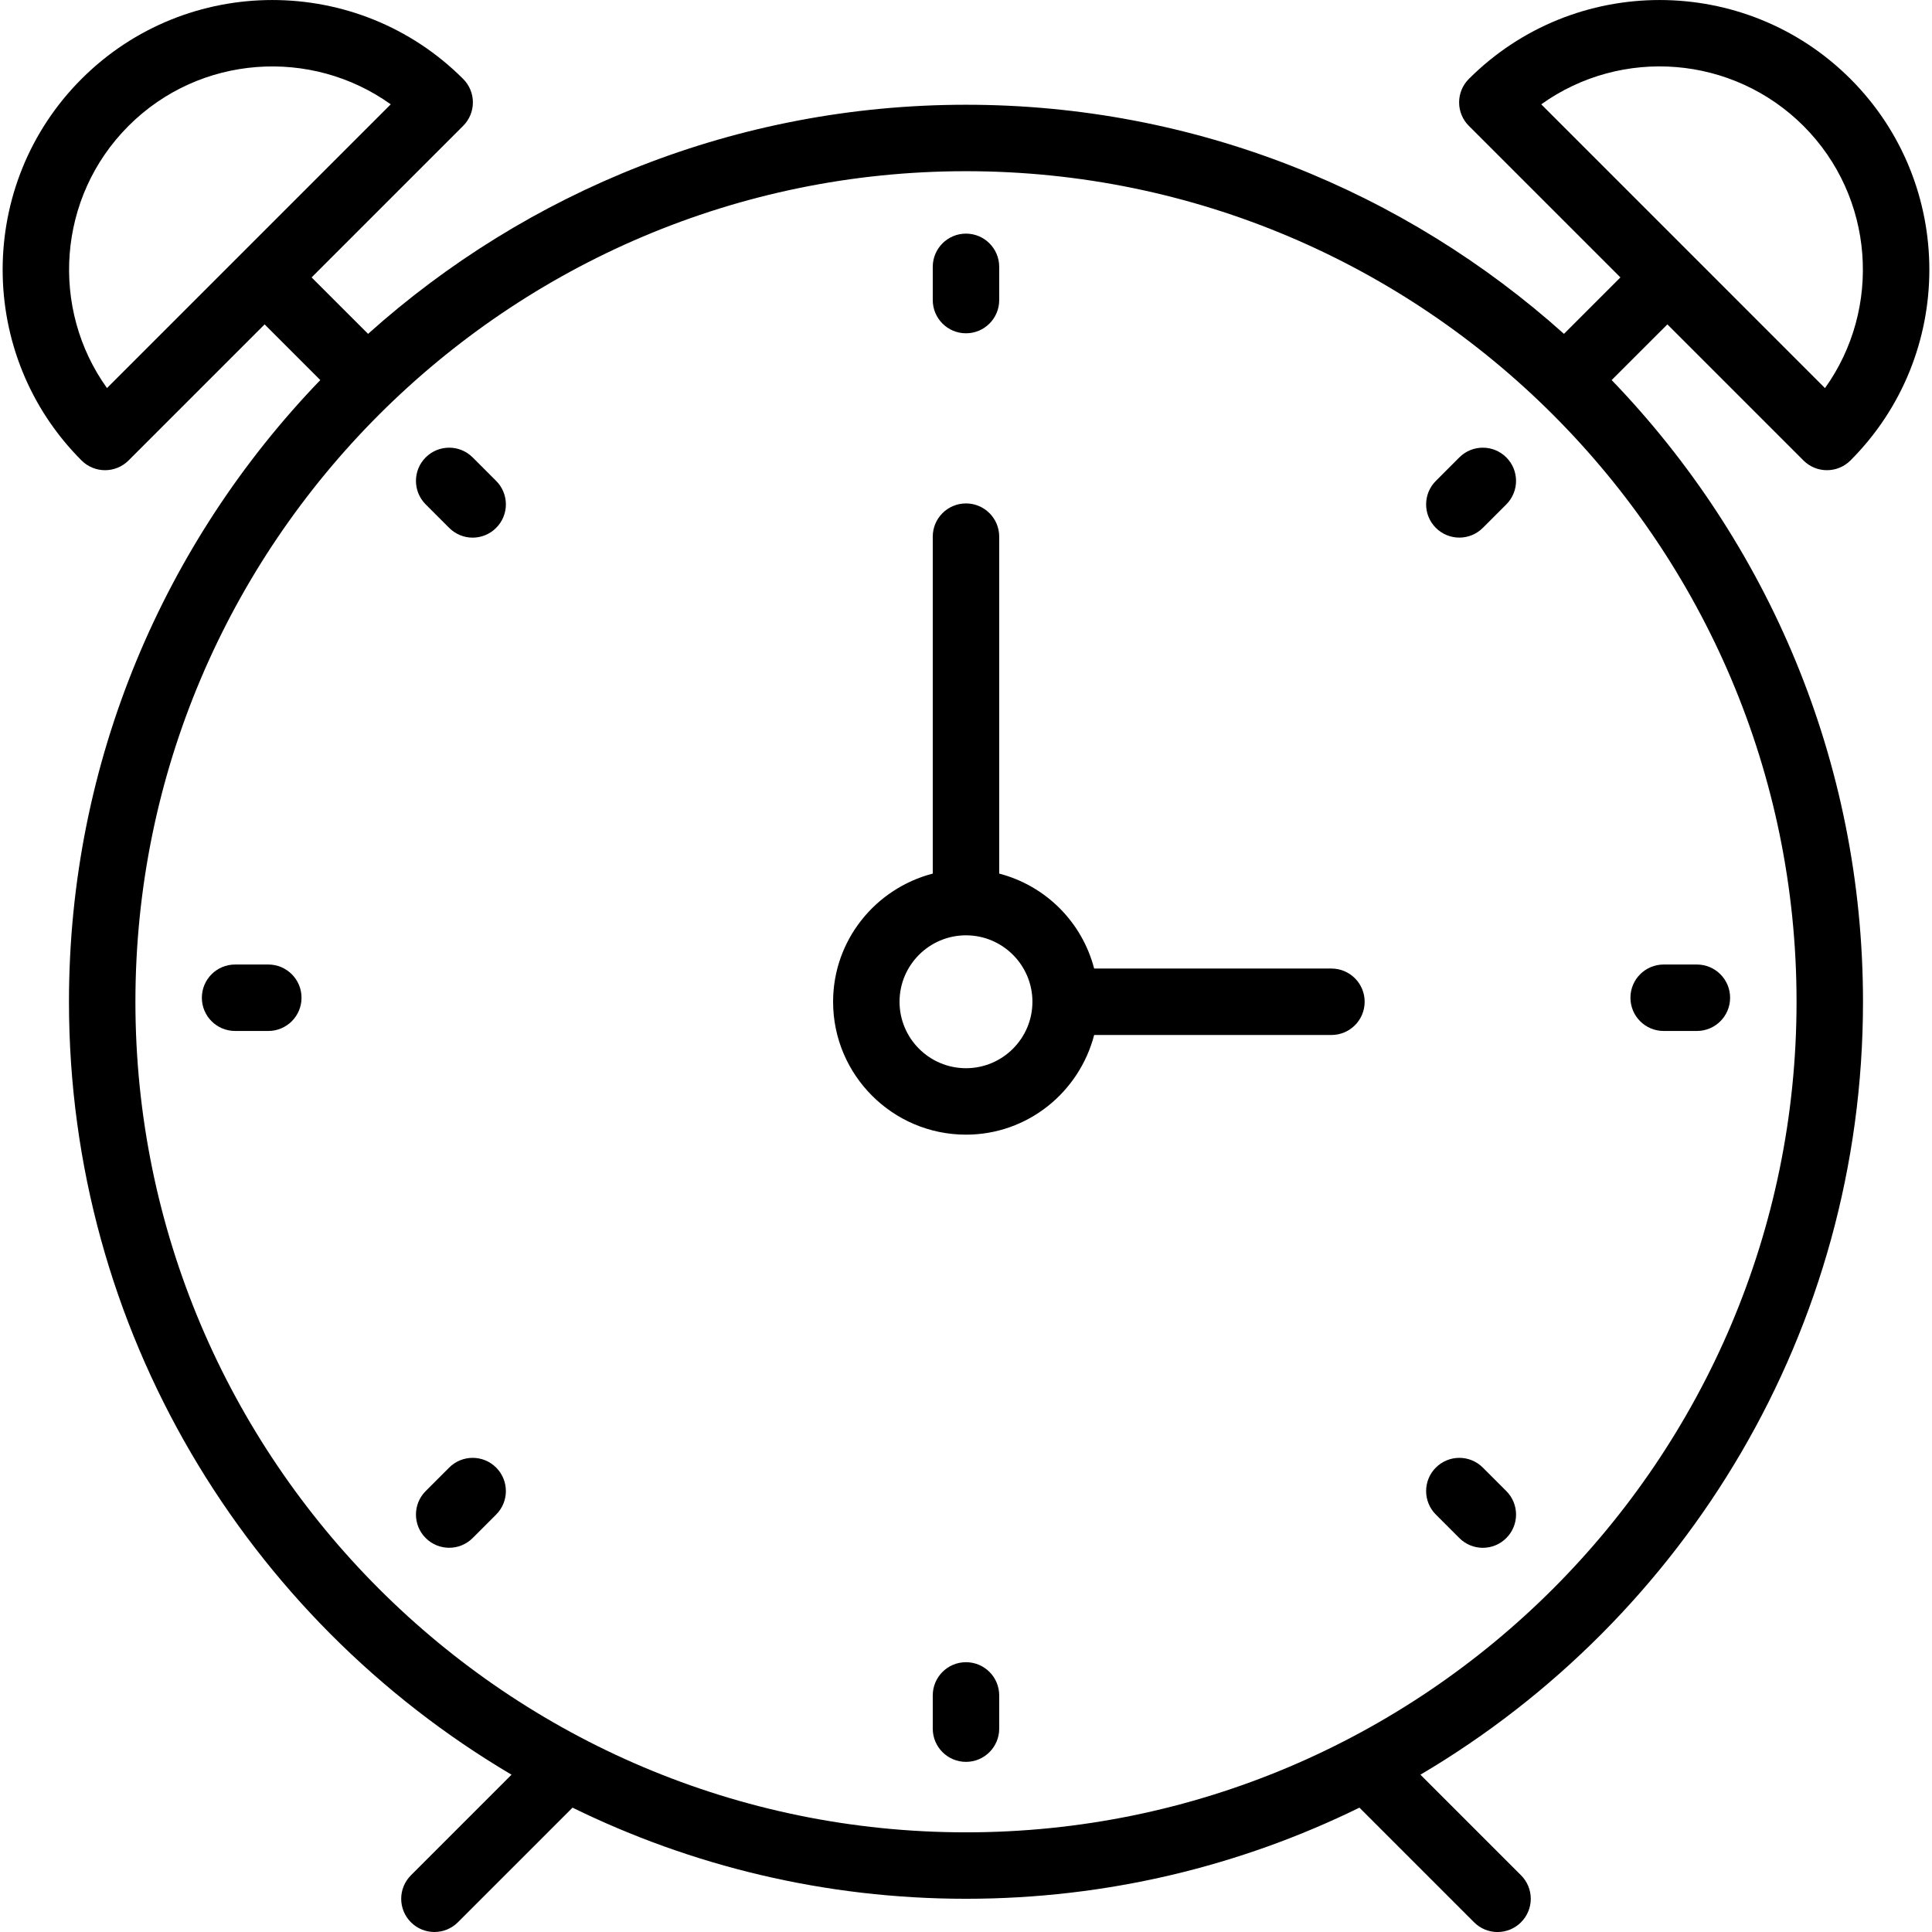
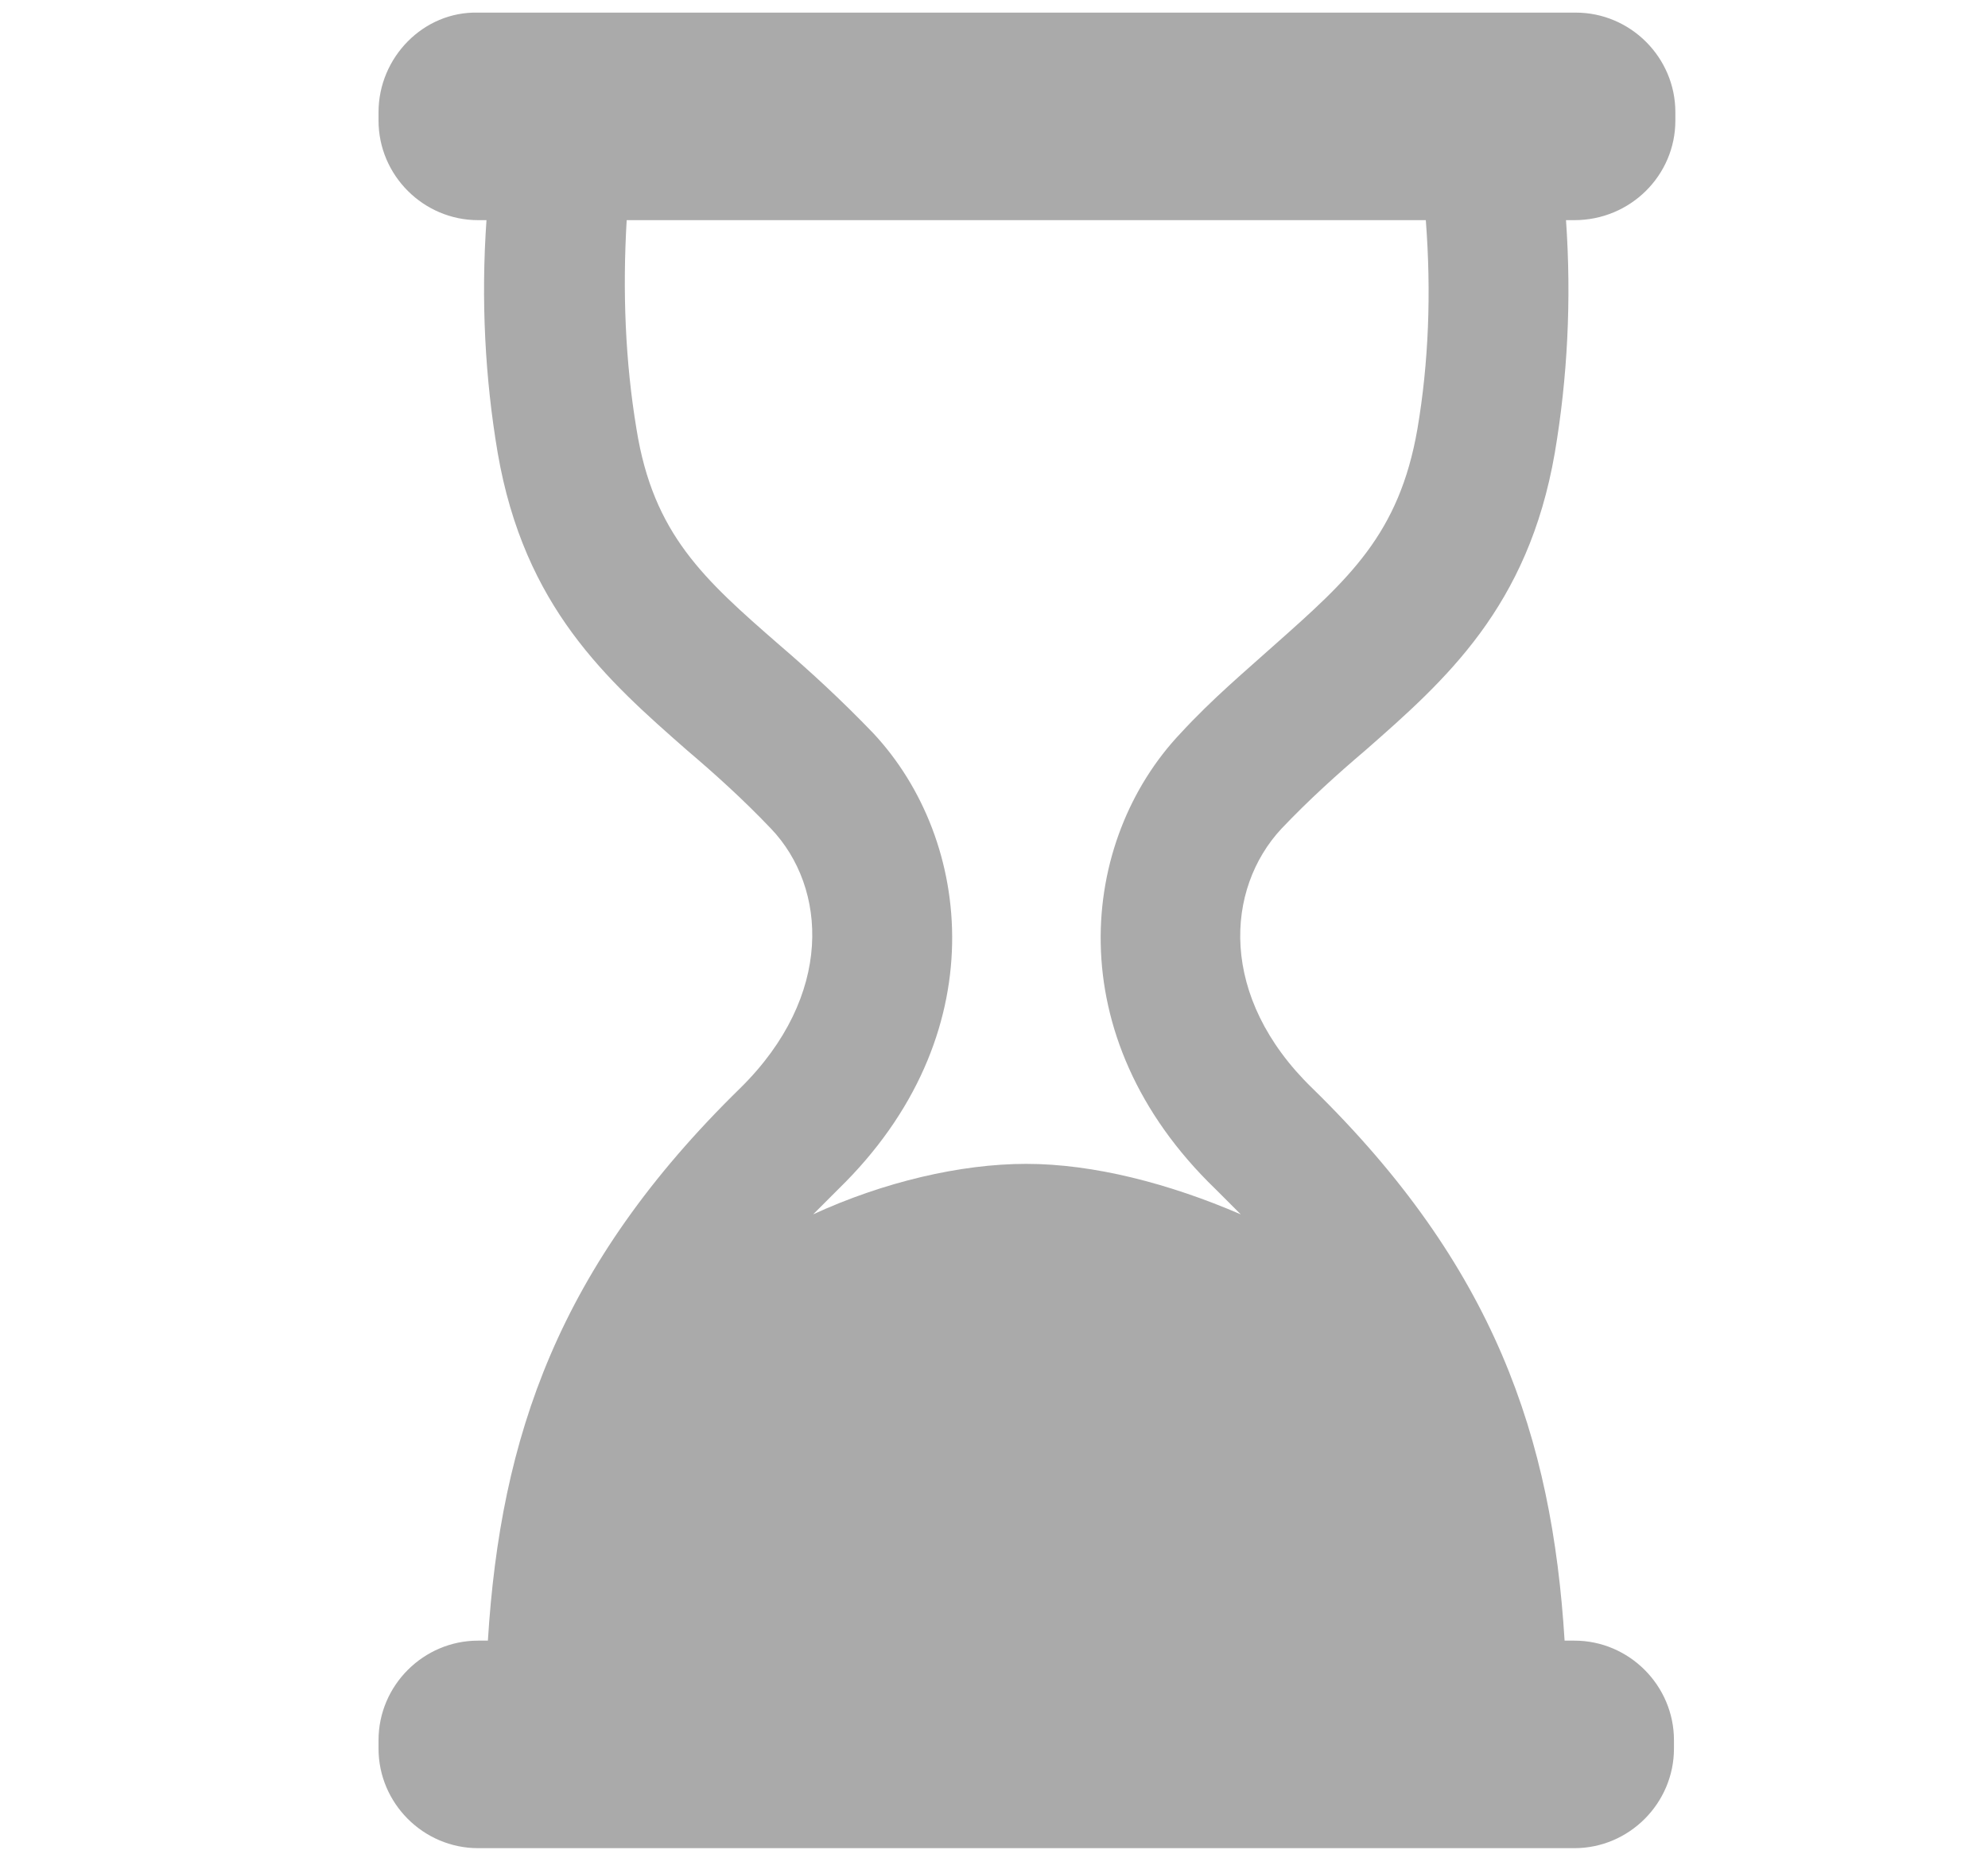
- <svg xmlns="http://www.w3.org/2000/svg" viewBox="0 0 58.153 58.153">
-   <path d="M40.076 29.153h-7.142a3.995 3.995 0 0 0-2.858-2.858V16.153a1 1 0 1 0-2 0v10.142c-1.72.447-3 1.999-3 3.858 0 2.206 1.794 4 4 4 1.858 0 3.411-1.28 3.858-3h7.142a1 1 0 1 0 0-2zm-11 3c-1.103 0-2-.897-2-2s.897-2 2-2 2 .897 2 2-.897 2-2 2z" />
-   <path d="M50.188 9.764l4.096 4.096a1 1 0 0 0 1.414 0c3.167-3.166 3.167-8.319 0-11.485s-8.319-3.166-11.485 0a.997.997 0 0 0 0 1.414l4.561 4.561-1.699 1.699c-4.78-4.284-11.089-6.896-17.998-6.896s-13.218 2.612-17.998 6.896l-1.7-1.699 4.561-4.561a.997.997 0 0 0 0-1.414c-3.166-3.166-8.318-3.166-11.485 0s-3.167 8.319 0 11.485a1 1 0 0 0 1.414 0l4.096-4.096 1.676 1.676c-4.679 4.857-7.565 11.453-7.565 18.713 0 9.898 5.357 18.564 13.321 23.265l-3.028 3.028a.999.999 0 1 0 1.414 1.414l3.45-3.45c3.578 1.754 7.597 2.743 11.843 2.743s8.265-.989 11.843-2.743l3.45 3.45a.997.997 0 0 0 1.414 0 .999.999 0 0 0 0-1.414l-3.028-3.028c7.964-4.701 13.321-13.367 13.321-23.265 0-7.26-2.886-13.856-7.565-18.713l1.677-1.676zm4.095-5.975c2.146 2.146 2.362 5.502.649 7.893L46.391 3.14a6.13 6.13 0 0 1 7.892.649zM3.22 11.681c-1.713-2.39-1.497-5.746.649-7.892s5.502-2.361 7.892-.649L3.22 11.681zm25.856 43.472c-13.785 0-25-11.215-25-25s11.215-25 25-25 25 11.215 25 25-11.214 25-25 25z" />
-   <path d="M29.076 10.032a1 1 0 0 0 1-1v-1a1 1 0 1 0-2 0v1a1 1 0 0 0 1 1zM29.076 50.032a1 1 0 0 0-1 1v1a1 1 0 1 0 2 0v-1a1 1 0 0 0-1-1zM50.076 31.032h1a1 1 0 1 0 0-2h-1a1 1 0 1 0 0 2zM8.076 29.032h-1a1 1 0 1 0 0 2h1a1 1 0 1 0 0-2zM43.926 13.768l-.707.707a.999.999 0 1 0 1.414 1.414l.707-.707a.999.999 0 1 0-1.414-1.414zM13.52 44.174l-.707.707a.999.999 0 1 0 1.414 1.414l.707-.707a.999.999 0 1 0-1.414-1.414zM44.633 44.174a.999.999 0 1 0-1.414 1.414l.707.707a.997.997 0 0 0 1.414 0 .999.999 0 0 0 0-1.414l-.707-.707zM14.227 13.768a.999.999 0 1 0-1.414 1.414l.707.707a.997.997 0 0 0 1.414 0 .999.999 0 0 0 0-1.414l-.707-.707z" />
+ <svg xmlns="http://www.w3.org/2000/svg" version="1.1" x="0px" y="0px" viewBox="0 0 141.8 131.9" enable-background="new 0 0 141.8 131.9" xml:space="preserve">
+   <g id="Layer_1" display="none">
+     <g display="inline">
+       <g>
+         <path fill="#aaa" d="M37.6,107.5c-1.2,0-2.4-0.4-3.3-1.2c-1.1-0.9-1.7-2.2-1.7-3.6c-0.1-1.8-1-44.6,23-65.6 C90.9,0.4,134.9,0,136.8,0c1.5,0,2.8,0.6,3.8,1.7c1,1.1,1.4,2.6,1.1,4c-7.3,46.4-32.2,75.8-34.7,78.6 c-5.6,7.4-18.6,13.3-39.8,18.1c-15.1,3.4-28.5,4.9-29.1,5C38,107.5,37.8,107.5,37.6,107.5z M130.7,10.5 c-12.7,1.5-43.1,7.7-68.1,33.6c-0.1,0.1-0.2,0.2-0.3,0.3c-15.9,13.9-19,40.8-19.6,52.4c20.4-2.8,49.7-9.5,56.3-18.6 c0.1-0.1,0.2-0.3,0.3-0.4C99.6,77.6,122.5,51.6,130.7,10.5z" />
+       </g>
+       <g>
+         <path fill="#aaa" d="M77.8,131.9c-0.5,0-1-0.1-1.5-0.2c-1.9-0.6-3.2-2.3-3.4-4.3c-1.1-11.7-4.7-23.8-7.4-24.9l1.7-9.9 c8.1,1.3,12.1,12.8,14.1,22.8l15.6-17.8v-15h10v16.8c0,1.2-0.4,2.4-1.2,3.3l-24,27.3C80.6,131.3,79.2,131.9,77.8,131.9z" />
+       </g>
+       <g>
+         <path fill="#aaa" d="M38.4,74.7c-10.9-9.7-23.5-7.4-23.7-7.3c-2.2,0.4-4.5-0.7-5.5-2.7c-1-2-0.5-4.5,1.2-6l26.2-22.5 c0.9-0.8,2.1-1.2,3.3-1.2h19.8v10H41.8L26.7,58c5.6,1.2,12.2,3.8,18.4,9.3L38.4,74.7z" />
+       </g>
+       <g>
+         <path fill="#aaa" d="M13.8,131.9c-2.8,0-5-2.2-5-5c0-21.6,4.7-36.6,14.1-44.7c8.1-7,16.4-6.1,17.3-5.9 c2.7,0.4,4.6,2.9,4.3,5.6c-0.4,2.7-2.9,4.6-5.6,4.3c-0.3,0-5-0.4-9.6,3.8c-4.8,4.3-10.4,14.2-10.4,37 C18.8,129.7,16.5,131.9,13.8,131.9z" />
+       </g>
+       <g>
+         <path fill="#aaa" d="M15.2,131.9c-0.5,0-1,0-1.5,0c-2.8,0-5-2.3-4.9-5.1c0-2.7,2.3-4.9,5-4.9c0,0,0,0,0.1,0 c17.5,0.2,30.2-3.4,36.6-10.3c4.9-5.4,4.5-11,4.5-11.2c-0.3-2.7,1.6-5.2,4.4-5.5c2.7-0.3,5.2,1.7,5.6,4.4 c0,0.4,1.1,10.1-6.8,18.9C49.8,127.3,35.4,131.9,15.2,131.9z" />
+       </g>
+       <g>
+         <path fill="#aaa" d="M107.2,53c-1.2,0-2.3-0.4-3.2-1.2c-1.6-1.4-2.2-3.6-1.5-5.6c0.1-0.2,0.2-0.5,0.2-0.7c0.6-2,0.3-4.2-0.7-6 c-1-1.8-2.8-3.2-4.8-3.7c-0.8-0.2-1.7-0.3-2.6-0.3c-2.1,0.1-4.1-1.1-4.9-3c-0.8-1.9-0.4-4.2,1.2-5.6c3-2.7,6.8-4.3,10.8-4.3 c1.4,0,2.9,0.2,4.2,0.6c8.5,2.3,13.5,11.2,11.1,19.6c-1.1,4.1-3.7,7.5-7.4,9.6C108.9,52.8,108,53,107.2,53z" />
+       </g>
+       <g>
+         <path fill="#aaa" d="M57.4,106l-8.3-5.6l32.8-48.8l-1.6-2.2l6.8-5c2-1.4,4.7-1.3,6.4,0.4c1.8,1.7,2,4.4,0.7,6.4L57.4,106z" />
+       </g>
+       <g>
+         <rect x="58" y="33.2" transform="matrix(0.5902 0.8073 -0.8073 0.5902 80.8434 -22.8771)" fill="#aaa" width="10" height="70.1" />
+       </g>
+     </g>
+   </g>
+   <g id="Layer_2" display="none">
+     <g display="inline">
+       <path fill="#aaa" d="M70.6,0C34.2,0,4.8,29.4,4.8,65.7c0,36.3,29.4,65.7,65.7,65.7c36.3,0,65.7-29.4,65.7-65.7 C136.3,29.4,106.9,0,70.6,0z M70.6,120.4c-30.1,0-54.6-24.5-54.6-54.6s24.5-54.6,54.6-54.6s54.6,24.5,54.6,54.6 S100.7,120.4,70.6,120.4z" />
+       <path fill="#aaa" d="M85.5,47.1L76.6,56V26.9c0-3.3-2.7-6-6-6s-6,2.7-6,6v42.2c0,3.3,2.7,6,6,6c0.3,0,0.5,0,0.8-0.1 c0.2,0,0.4,0.1,0.6,0.1c1.5,0,3.1-0.6,4.2-1.8L94,55.5c2.3-2.3,2.3-6.1,0-8.5C91.6,44.7,87.8,44.7,85.5,47.1z" />
+     </g>
+   </g>
+   <g id="Layer_3" display="none">
+     <path display="inline" fill="#aaa" d="M69.1,11.5c14.6,0,19.3,8.5,19.3,16.3c0,8.7,0,17.4,0,26.1c0,4.8-1.6,14.7,3.4,17.7 c1.4,0.8,2.5,1.2,3.5,1.2c7.6,0,5.2-21,5-25.2c-0.2-8.1-2.2-23.4,10.2-23.4c7.7,0,13.9,2.3,13.9,9.3c0,11.6,1.4,41,0.4,44.3 c-3.5,11.6-25.4,12.1-35,12.1v24.8c0,0,2.3,6.2-18.5,6.2c0,0-1,0-2.4,0c-5.2,0-16.8-0.5-16.8-4.7c0-5.4,0-12.4,0-12.4 c0,0.1-0.2,0.1-0.4,0.1c-2.4,0-14.3-2.3-15-2.5c-7.8-2.3-20.8-8-20.9-17.6C15.7,76,12,58.9,18.5,53c2.4-2.2,8-4,13-4 c5.1,0,9.6,1.9,9.6,7.5c0,7.7,0,7.7,0,7.7c0,3.5-0.3,7.2,0,10.6c0.3,3.8,2.4,6.3,5.7,7.9c1.6,0.8,2.6,1.1,3.3,1.1 c0.4,0,0.8-0.1,1-0.4c0.4-0.5,0.6-1.5,1-2.9c1.2-5.4,0-12.6,0-18.2c0-10.2,0-20.5,0-30.7C52.1,31.7,54.4,11.5,69.1,11.5 M69.1,0.5 c-10.4,0-18.9,5.8-23.9,16.3c-3.1,6.5-3.9,12.9-4,13.6l-0.1,1.3v8.1c-2.8-1.2-6-1.8-9.6-1.8c-6.4,0-15.2,2.1-20.4,6.9 c-9.1,8.2-7.7,22.8-6.8,33.4c0.2,2.2,0.4,4.3,0.4,5.6c0.2,12.5,10.7,22.7,28.8,28c0.6,0.2,3.9,0.9,7.6,1.5v2.7 c0,3.6,1.5,12.2,15.5,14.7c4.3,0.8,9.1,0.9,12.3,0.9c1.3,0,2.2,0,2.6,0c14.4,0,22.7-2.8,26.9-8.8c2-2.8,2.8-6.1,2.4-9.3v-13.1 c12.9-1,30-4.7,34.5-19.5c1-3.2,1-7.8,0.4-30.6c-0.2-6.6-0.4-12.9-0.4-16.8c0-9.8-6.5-20.3-24.9-20.3c-6.1,0-10.3,2.1-13.1,4.4 C93.7,8.1,84.6,0.5,69.1,0.5L69.1,0.5z" />
+   </g>
+   <g id="Layer_4" display="none">
+     <g display="inline">
+       <g>
+         <path fill="#aaa" d="M72.1,131c-2.2,0-4.2-1.3-5.1-3.4L27,31.9c-0.7-1.7-0.5-3.6,0.5-5.2s2.7-2.5,4.6-2.5h78.6 c1.8,0,3.5,0.9,4.6,2.4c1,1.5,1.2,3.4,0.5,5.1l-38.6,95.8C76.3,129.7,74.3,131,72.1,131C72.1,131,72.1,131,72.1,131z M40.3,35.2 L72,111l30.6-75.8H40.3z" />
+       </g>
+       <g>
+         <circle fill="#aaa" cx="51.9" cy="54.3" r="11.7" />
+       </g>
+       <g>
+         <circle fill="#aaa" cx="82.8" cy="80.3" r="11.7" />
+       </g>
+       <g>
+         <circle fill="#aaa" cx="84" cy="42.4" r="11.7" />
+       </g>
+       <g>
+         <path fill="#aaa" d="M110.8,34H33.9c-9.5,0-17.2-7.7-17.2-17.2c0-9.5,7.7-17.2,17.2-17.2h76.8c9.5,0,17.2,7.7,17.2,17.2 C128,26.3,120.3,34,110.8,34z M33.9,10.6c-3.4,0-6.2,2.8-6.2,6.2c0,3.4,2.8,6.2,6.2,6.2h76.8c3.4,0,6.2-2.8,6.2-6.2 c0-3.4-2.8-6.2-6.2-6.2H33.9z" />
+       </g>
+     </g>
+   </g>
+   <g id="Layer_5" display="none">
+     <g display="inline">
+       <path fill="#aaa" d="M128.3,8.7c0,0-15.9-7.5-36.6-7.5c-16.2,0-35.4,4.6-52,21.2c0,0-48,39.6-27.3,99.9c0,0,14.9,9.6,36.8,9.6 c19,0,43.3-7.2,67.8-34.3C117,97.6,151.8,68.5,128.3,8.7z M124.6,36.7l-23.9-23.9c8.2,1,15,3,19,4.4 C122.1,23.9,123.7,30.4,124.6,36.7z M18.4,96.8l23.8,23.8c-9.4-1-16.7-3.9-20.6-5.8C19.8,108.7,18.7,102.7,18.4,96.8z M109.9,89.2 c-0.4,0.3-0.7,0.6-1.1,1c-16,17.7-33.2,27.8-51.3,30.1L19,81.8c1.3-8.9,4.1-17.6,8.6-26.1c8.2-15.6,19-24.7,19.1-24.7 c0.3-0.2,0.5-0.5,0.8-0.7c10.4-10.4,22.9-16.3,37.4-17.7l40.4,40.4c-0.4,6.1-1.6,12-3.7,17.6C117.3,82.4,110.5,88.7,109.9,89.2z" />
+       <path fill="#aaa" d="M99.8,47.8l0.5-0.5c2.2-2.1,2.2-5.6,0.1-7.8c-2.1-2.2-5.6-2.2-7.8-0.1L92,40.1L85.9,34 c-2.1-2.1-5.6-2.1-7.8,0c-2.1,2.1-2.1,5.6,0,7.8l6,6l-4.3,4.2l-5.5-5.5c-2.1-2.1-5.6-2.1-7.8,0c-2.1,2.1-2.1,5.6,0,7.8l5.4,5.4 L67,64.2l-5.3-5.3c-2.1-2.1-5.6-2.1-7.8,0c-2.1,2.1-2.1,5.6,0,7.8l5.2,5.2l-4.8,4.6l-5.1-5.1c-2.1-2.1-5.6-2.1-7.8,0 c-2.1,2.1-2.1,5.6,0,7.8l5,5l-0.3,0.3c-2.2,2.1-2.2,5.6-0.1,7.8c1.1,1.1,2.5,1.7,4,1.7c1.4,0,2.8-0.5,3.8-1.5l0.4-0.4l6.5,6.5 c1.1,1.1,2.5,1.6,3.9,1.6s2.8-0.5,3.9-1.6c2.1-2.1,2.1-5.6,0-7.8l-6.4-6.4l4.8-4.6l6.3,6.3c1.1,1.1,2.5,1.6,3.9,1.6 c1.4,0,2.8-0.5,3.9-1.6c2.1-2.1,2.1-5.6,0-7.8L74.8,72l4.8-4.6l6.1,6.1c1.1,1.1,2.5,1.6,3.9,1.6c1.4,0,2.8-0.5,3.9-1.6 c2.1-2.1,2.1-5.6,0-7.8l-6-6l4.3-4.2l5.5,5.5c1.1,1.1,2.5,1.6,3.9,1.6s2.8-0.5,3.9-1.6c2.1-2.1,2.1-5.6,0-7.8L99.8,47.8z" />
+     </g>
+   </g>
+   <g id="Layer_6">
+     <path fill="#aaa" d="M119.5,8.6V8c0-3.9-3.2-7.1-7.1-7.1H34.1C30.2,0.8,27,4.1,27,8v0.6c0,3.9,3.2,7.1,7.1,7.1h0.6 c-0.4,5.7-0.1,11.3,0.8,16.6c1.9,11,7.8,16.2,13.5,21.2c2,1.7,4,3.5,6,5.6c4,4.2,4.5,11.9-2.2,18.5c-13,12.7-17.1,24.9-18,39.4 h-0.7c-3.9,0-7.1,3.2-7.1,7.1v0.6c0,3.9,3.2,7.1,7.1,7.1h78.2c3.9,0,7.1-3.2,7.1-7.1v-0.6c0-3.9-3.2-7.1-7.1-7.1h-0.7 c-0.9-14.5-5-26.7-18-39.4c-6.7-6.5-6.2-14.2-2.2-18.5c2-2.1,4-3.9,6-5.6c5.7-5,11.6-10.2,13.5-21.2c0.9-5.3,1.2-10.9,0.8-16.6h0.6 C116.3,15.7,119.5,12.5,119.5,8.6z M101.1,30.6c-1.3,7.5-4.9,10.7-10.2,15.4c-2,1.8-4.4,3.8-6.7,6.3c-7.2,7.6-8.8,21.6,2.5,32.5 c0.6,0.6,1.2,1.2,1.8,1.8C83.4,84.4,78,83,73.2,83c-4.7,0-10.2,1.3-15.2,3.6c0.6-0.6,1.2-1.2,1.8-1.8c11.2-10.9,9.6-24.9,2.5-32.5 c-2.3-2.4-4.6-4.5-6.7-6.3c-5.4-4.7-9-7.9-10.2-15.4c-0.8-4.8-1-9.8-0.7-14.9h57C102.1,20.9,101.9,25.9,101.1,30.6z" />
+   </g>
</svg>
